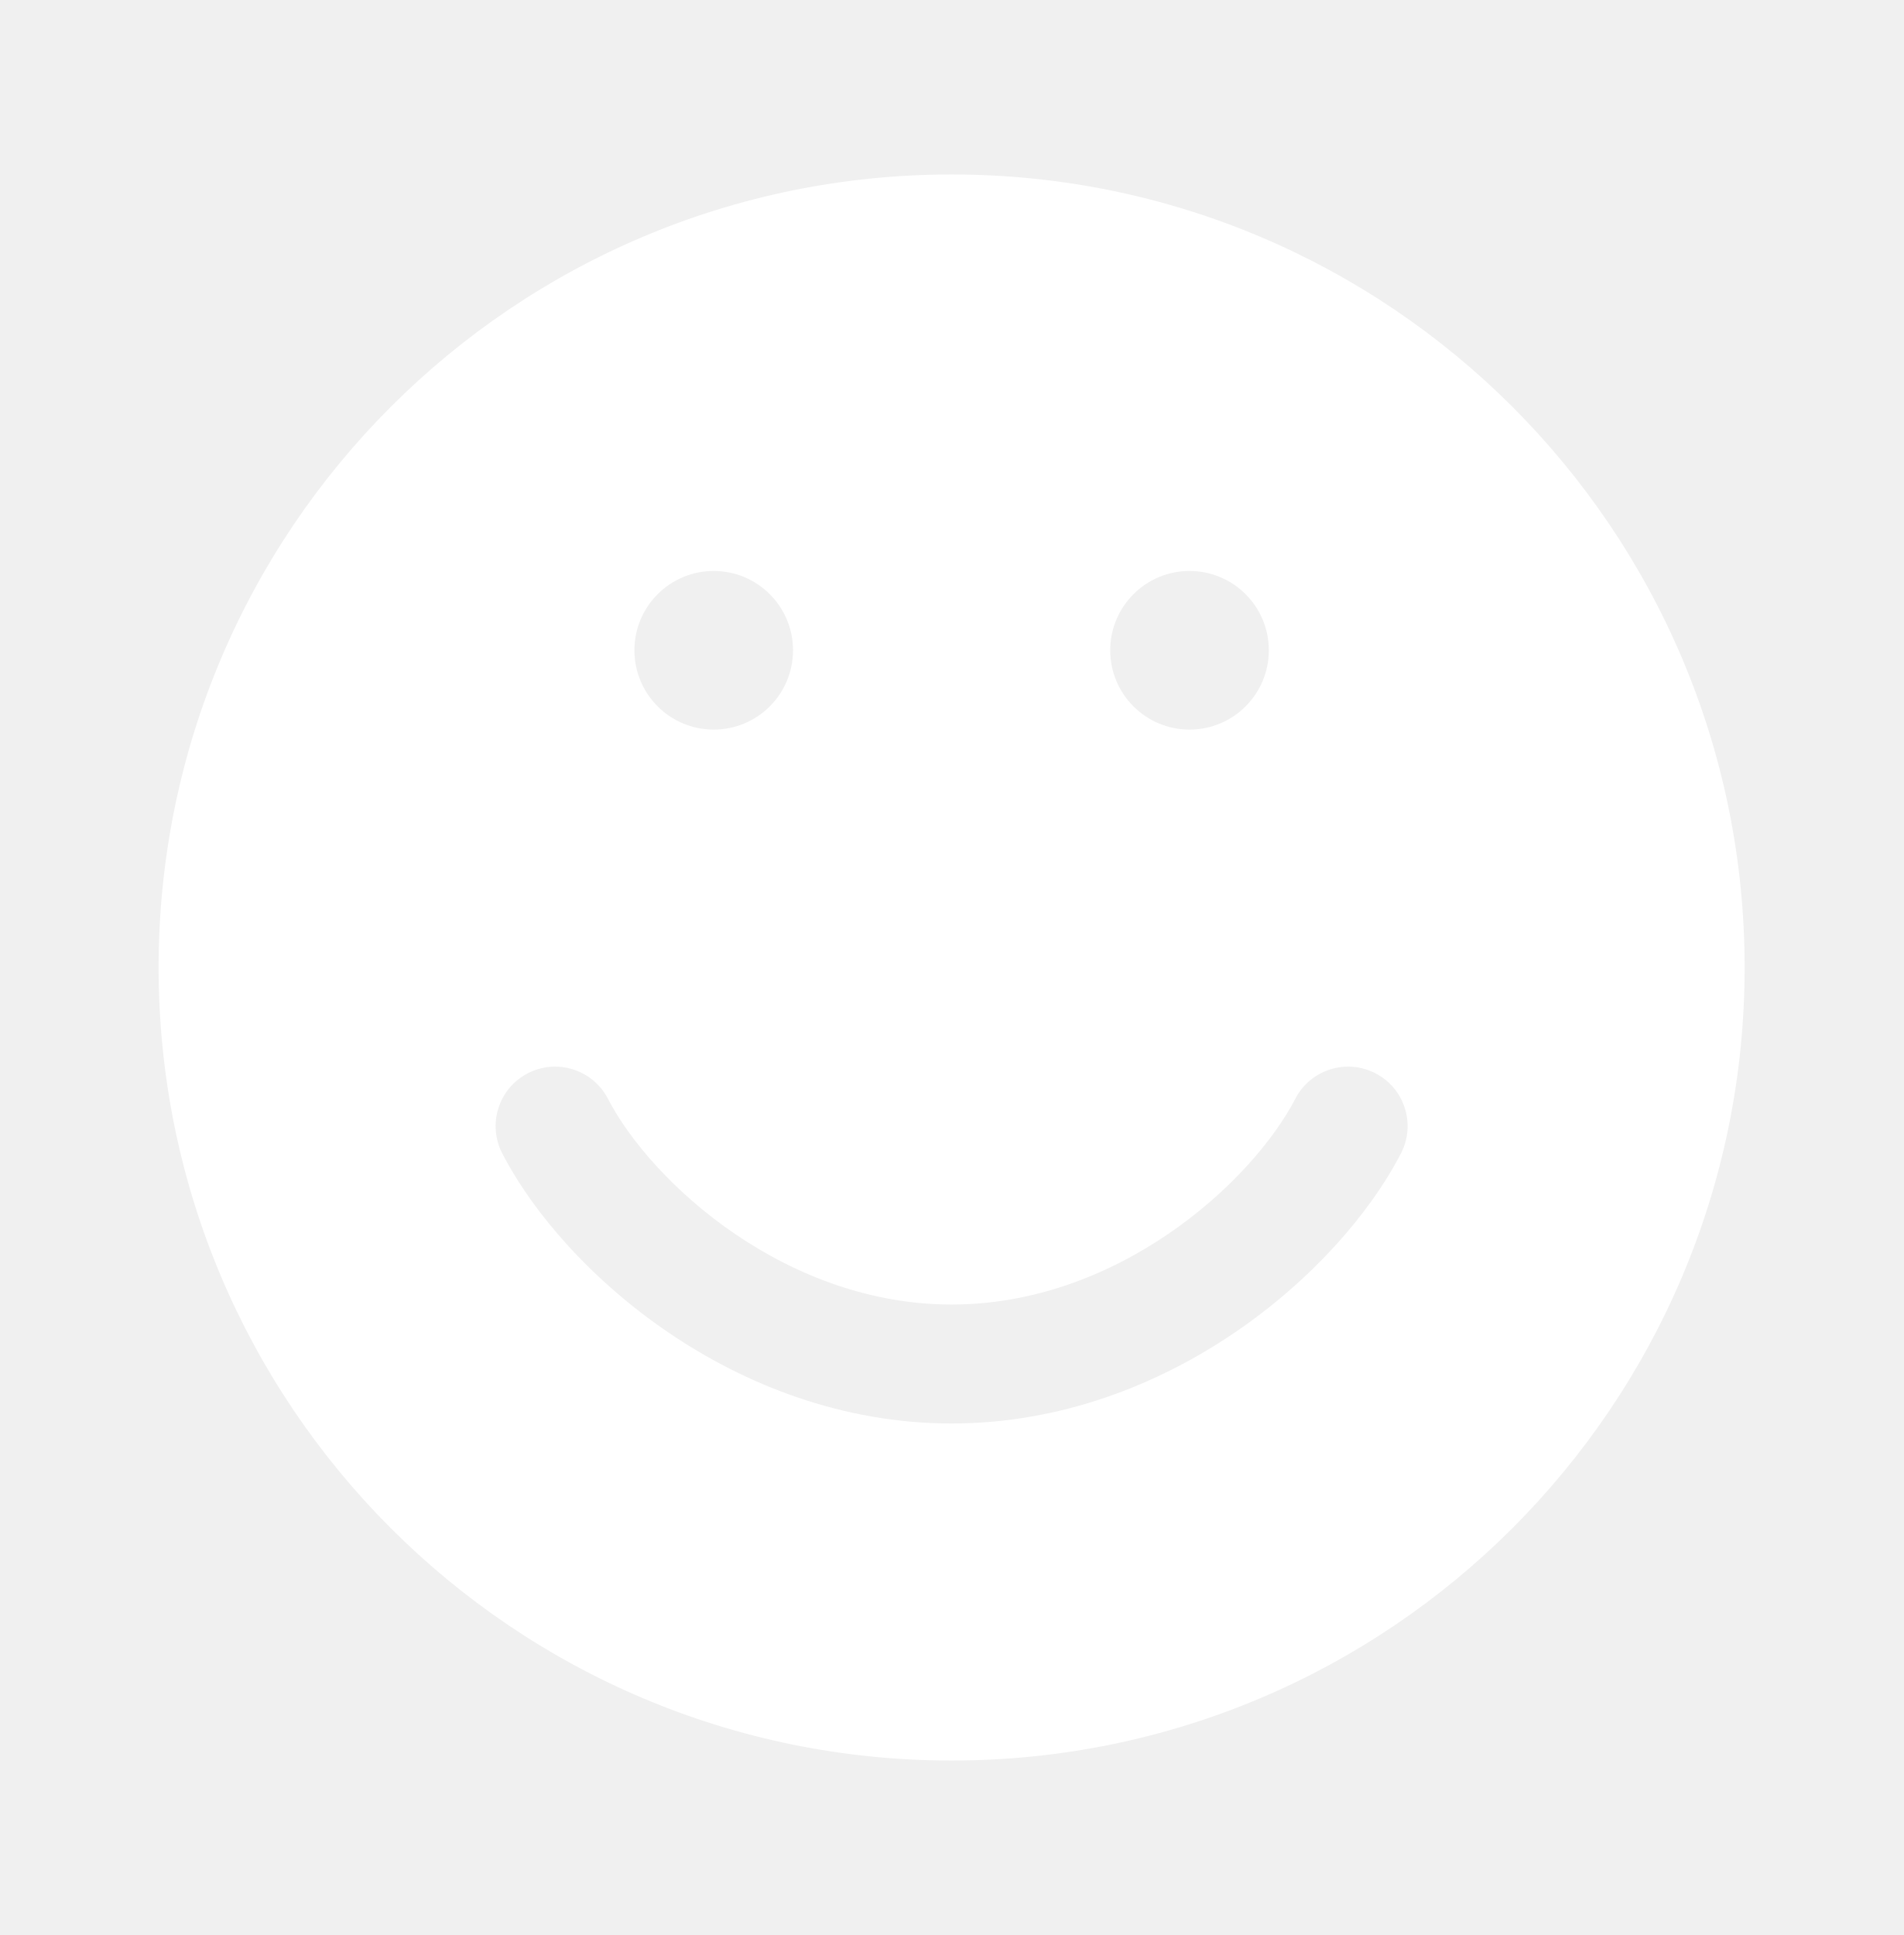
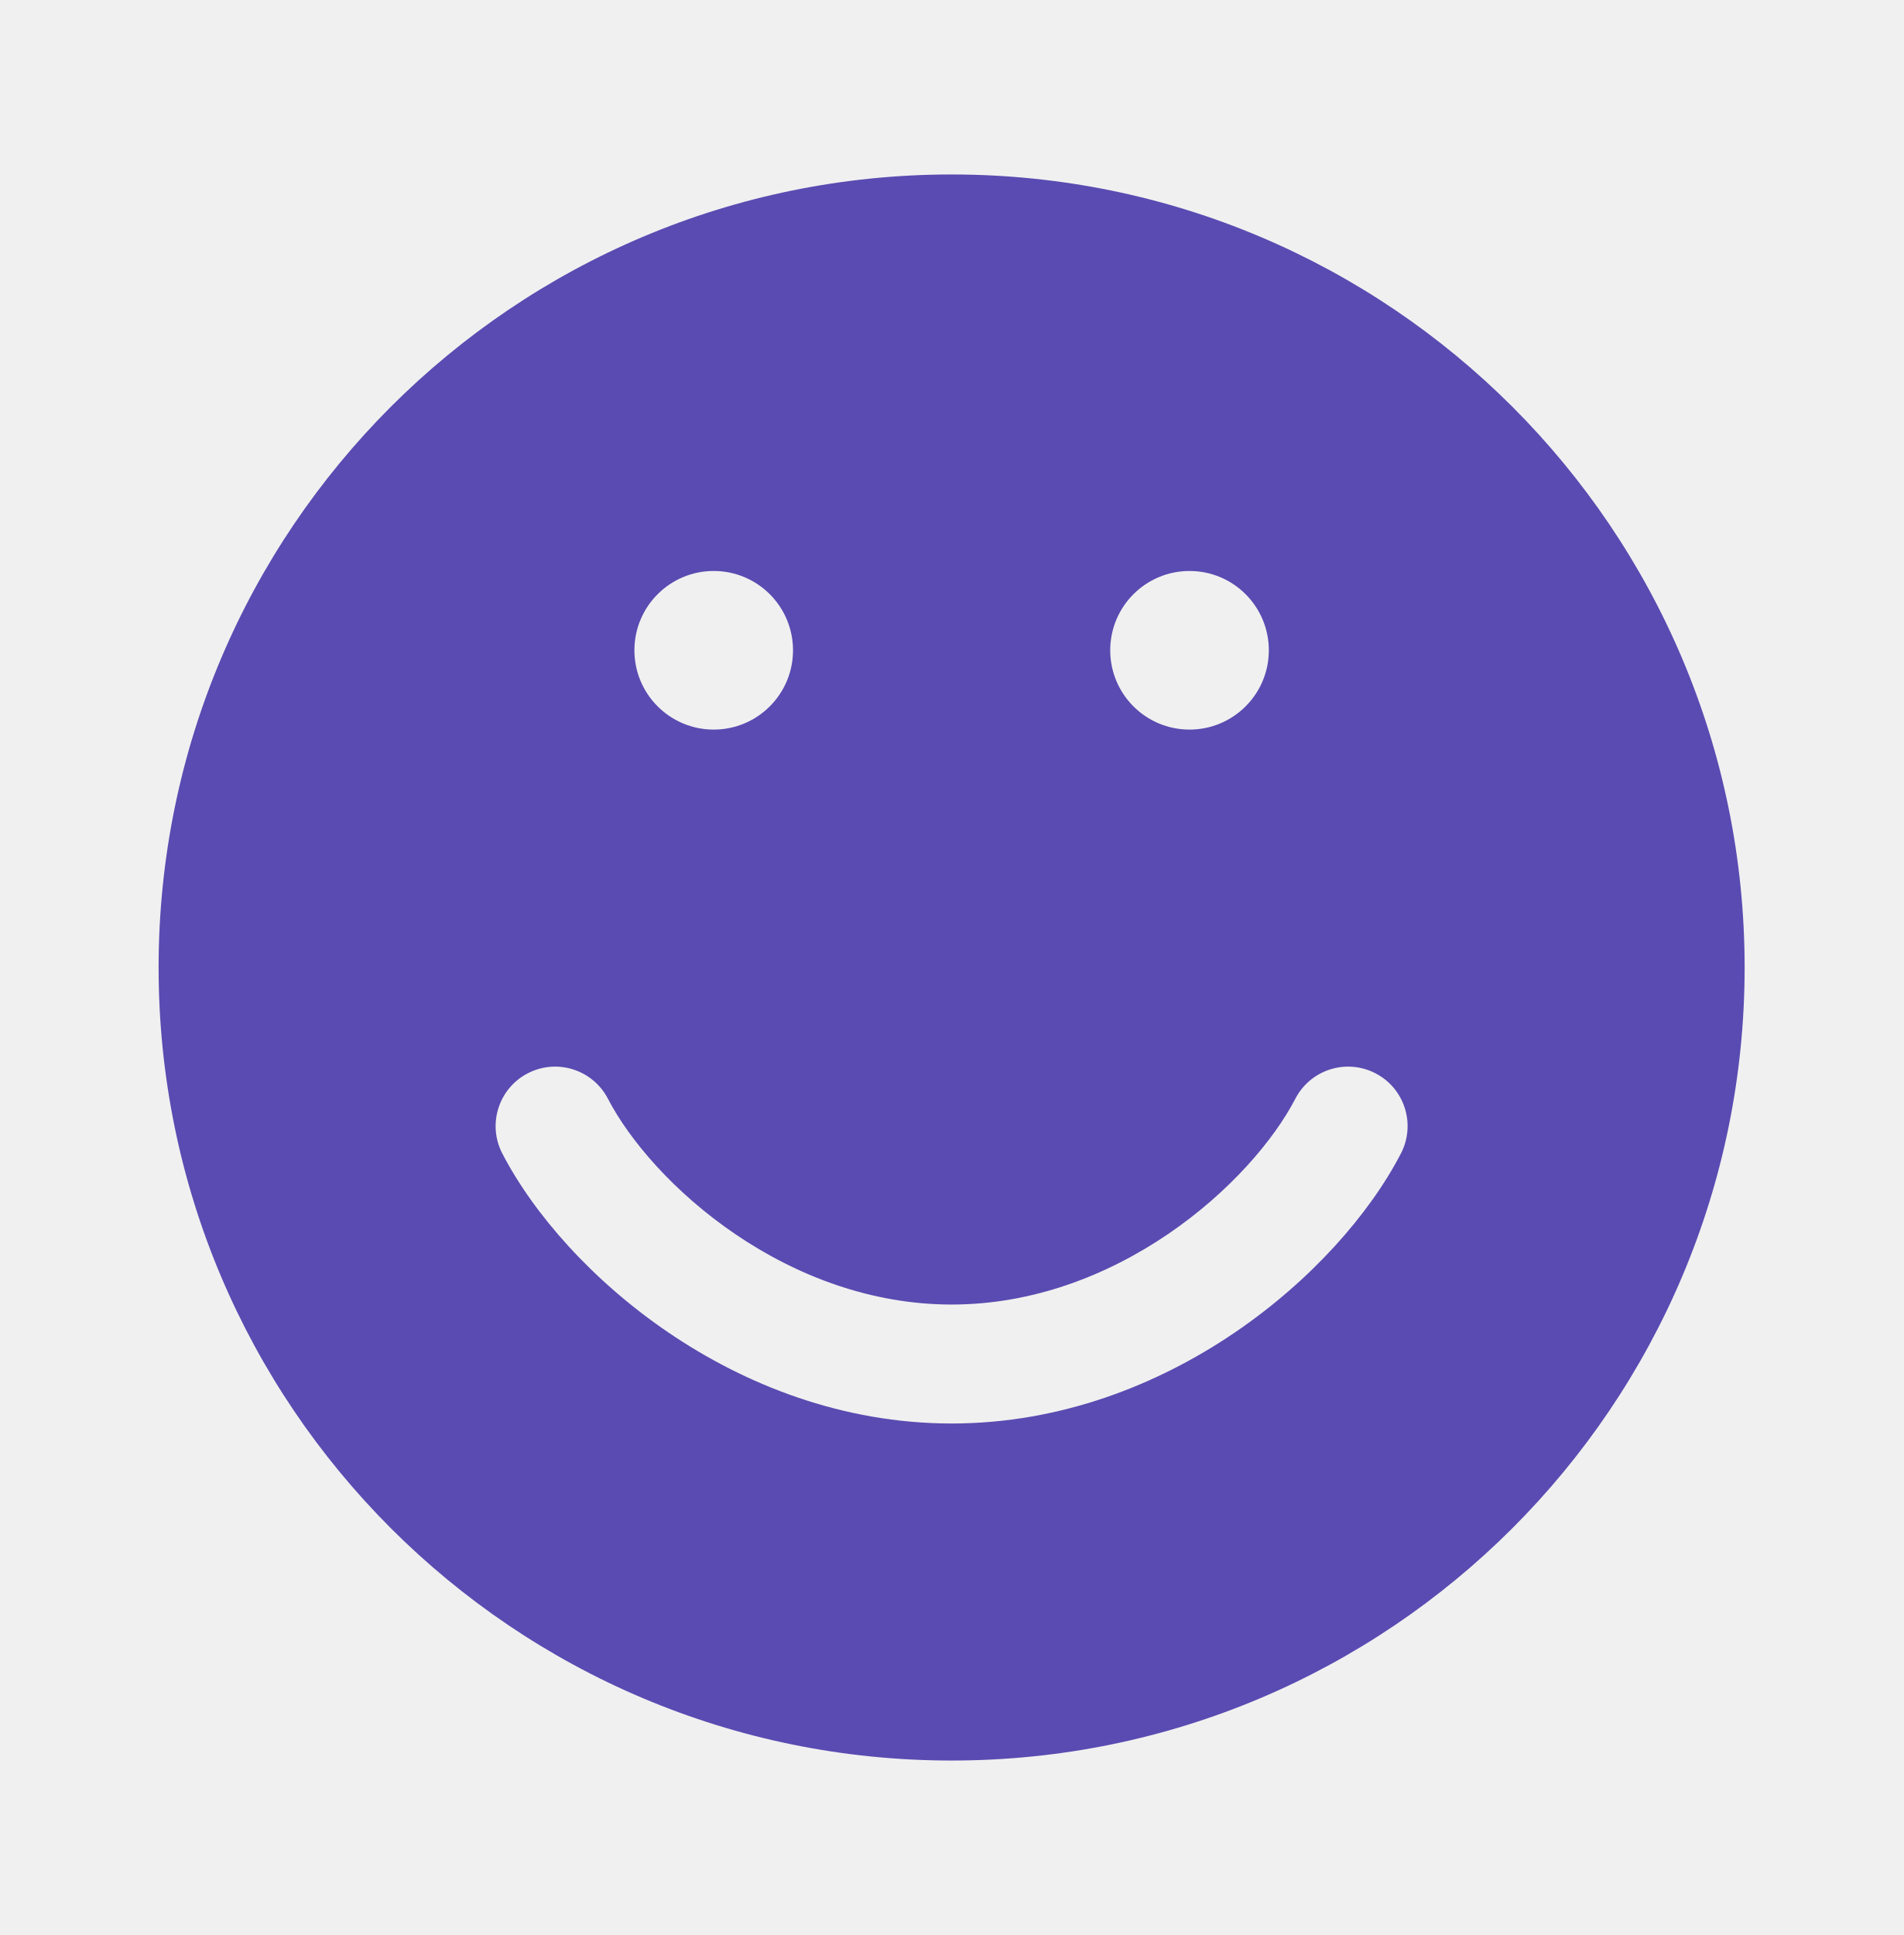
<svg xmlns="http://www.w3.org/2000/svg" width="60" height="61" viewBox="0 0 60 61" fill="none">
-   <path fill-rule="evenodd" clip-rule="evenodd" d="M55 30.5C55 44.307 43.807 55.5 30 55.5C16.193 55.5 5 44.307 5 30.5C5 16.693 16.193 5.5 30 5.5C43.807 5.5 55 16.693 55 30.5ZM16.637 33.836C17.556 33.359 18.688 33.718 19.165 34.637C19.837 35.934 21.237 37.584 23.179 38.905C25.105 40.214 27.452 41.125 30 41.125C32.548 41.125 34.895 40.214 36.821 38.905C38.763 37.584 40.163 35.934 40.836 34.637C41.312 33.718 42.444 33.359 43.363 33.836C44.282 34.312 44.641 35.444 44.164 36.363C43.171 38.28 41.32 40.38 38.929 42.006C36.521 43.643 33.452 44.875 30 44.875C26.548 44.875 23.479 43.643 21.071 42.006C18.68 40.38 16.829 38.28 15.835 36.363C15.359 35.444 15.718 34.312 16.637 33.836ZM22.5 23C23.881 23 25 21.881 25 20.5C25 19.119 23.881 18 22.5 18C21.119 18 20 19.119 20 20.5C20 21.881 21.119 23 22.5 23ZM37.5 23C38.881 23 40 21.881 40 20.5C40 19.119 38.881 18 37.5 18C36.119 18 35 19.119 35 20.5C35 21.881 36.119 23 37.5 23Z" fill="white" />
+   <path fill-rule="evenodd" clip-rule="evenodd" d="M55 30.5C55 44.307 43.807 55.5 30 55.5C16.193 55.5 5 44.307 5 30.5C5 16.693 16.193 5.5 30 5.5C43.807 5.5 55 16.693 55 30.5ZM16.637 33.836C17.556 33.359 18.688 33.718 19.165 34.637C19.837 35.934 21.237 37.584 23.179 38.905C25.105 40.214 27.452 41.125 30 41.125C32.548 41.125 34.895 40.214 36.821 38.905C38.763 37.584 40.163 35.934 40.836 34.637C41.312 33.718 42.444 33.359 43.363 33.836C44.282 34.312 44.641 35.444 44.164 36.363C43.171 38.28 41.32 40.38 38.929 42.006C36.521 43.643 33.452 44.875 30 44.875C26.548 44.875 23.479 43.643 21.071 42.006C18.68 40.38 16.829 38.28 15.835 36.363C15.359 35.444 15.718 34.312 16.637 33.836ZM22.5 23C23.881 23 25 21.881 25 20.5C25 19.119 23.881 18 22.5 18C21.119 18 20 19.119 20 20.5C20 21.881 21.119 23 22.5 23ZM37.5 23C38.881 23 40 21.881 40 20.5C40 19.119 38.881 18 37.5 18C36.119 18 35 19.119 35 20.5C35 21.881 36.119 23 37.5 23Z" fill="#5A4BB2" />
</svg>
